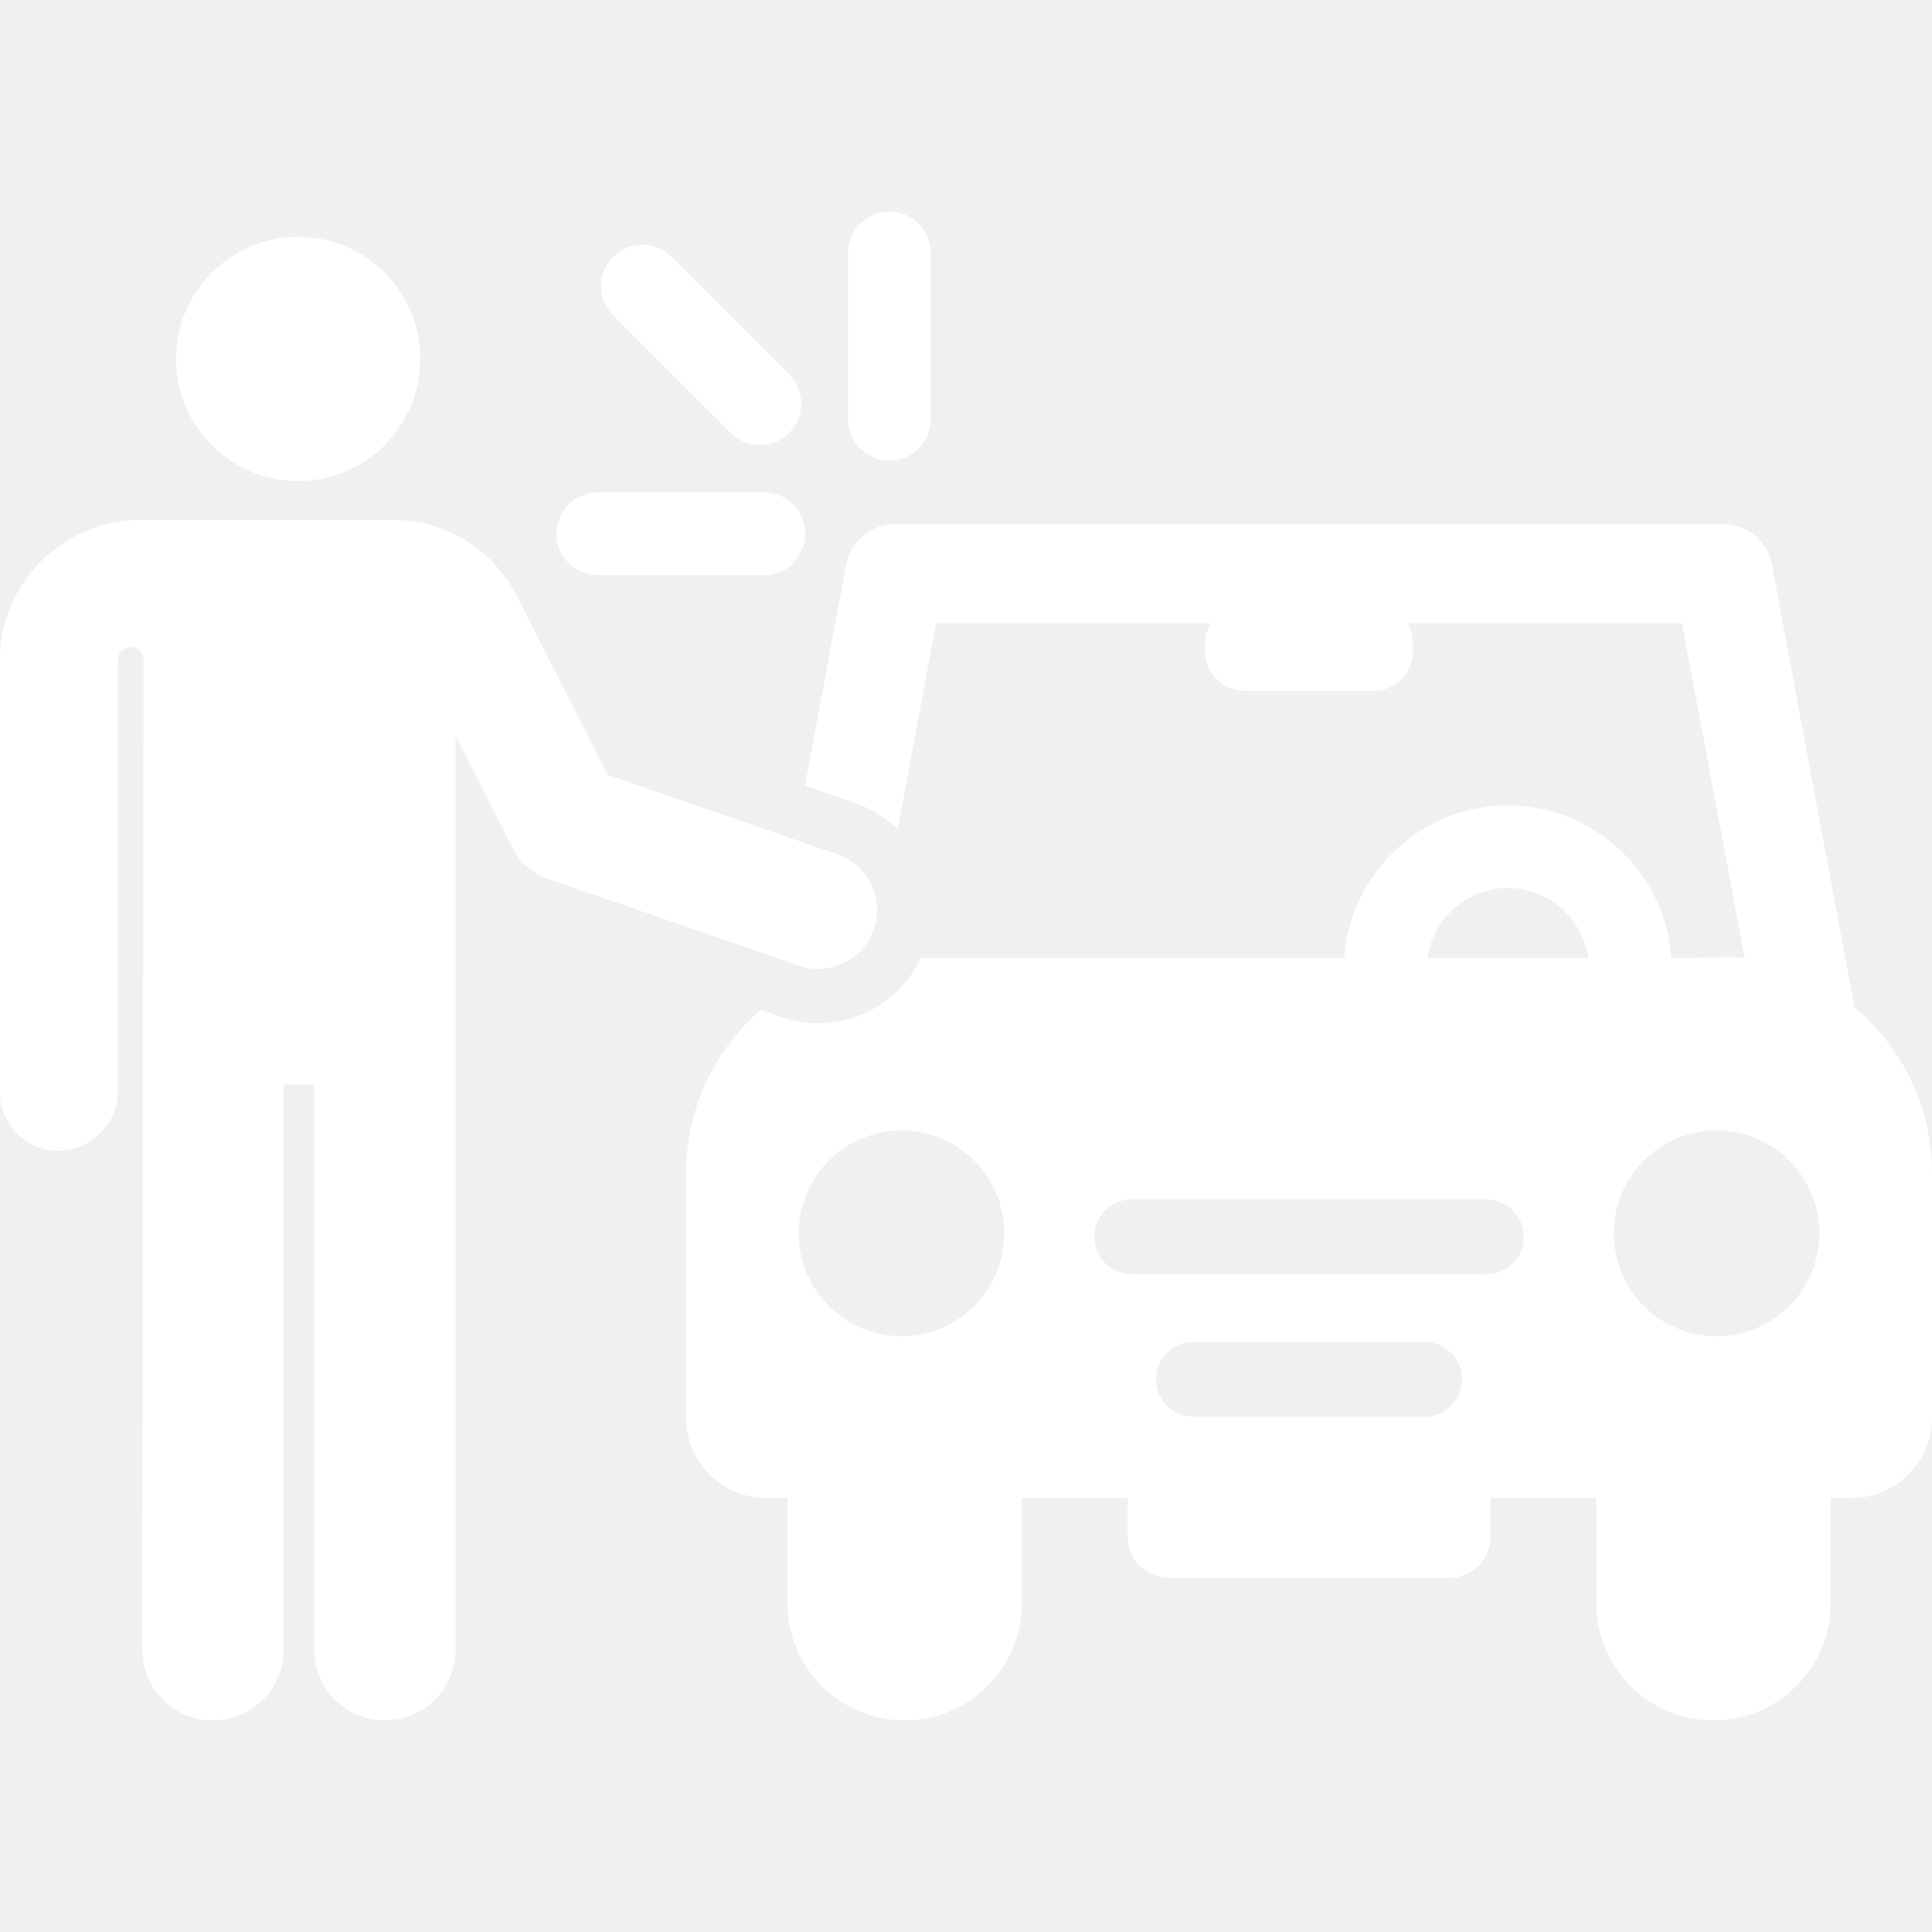
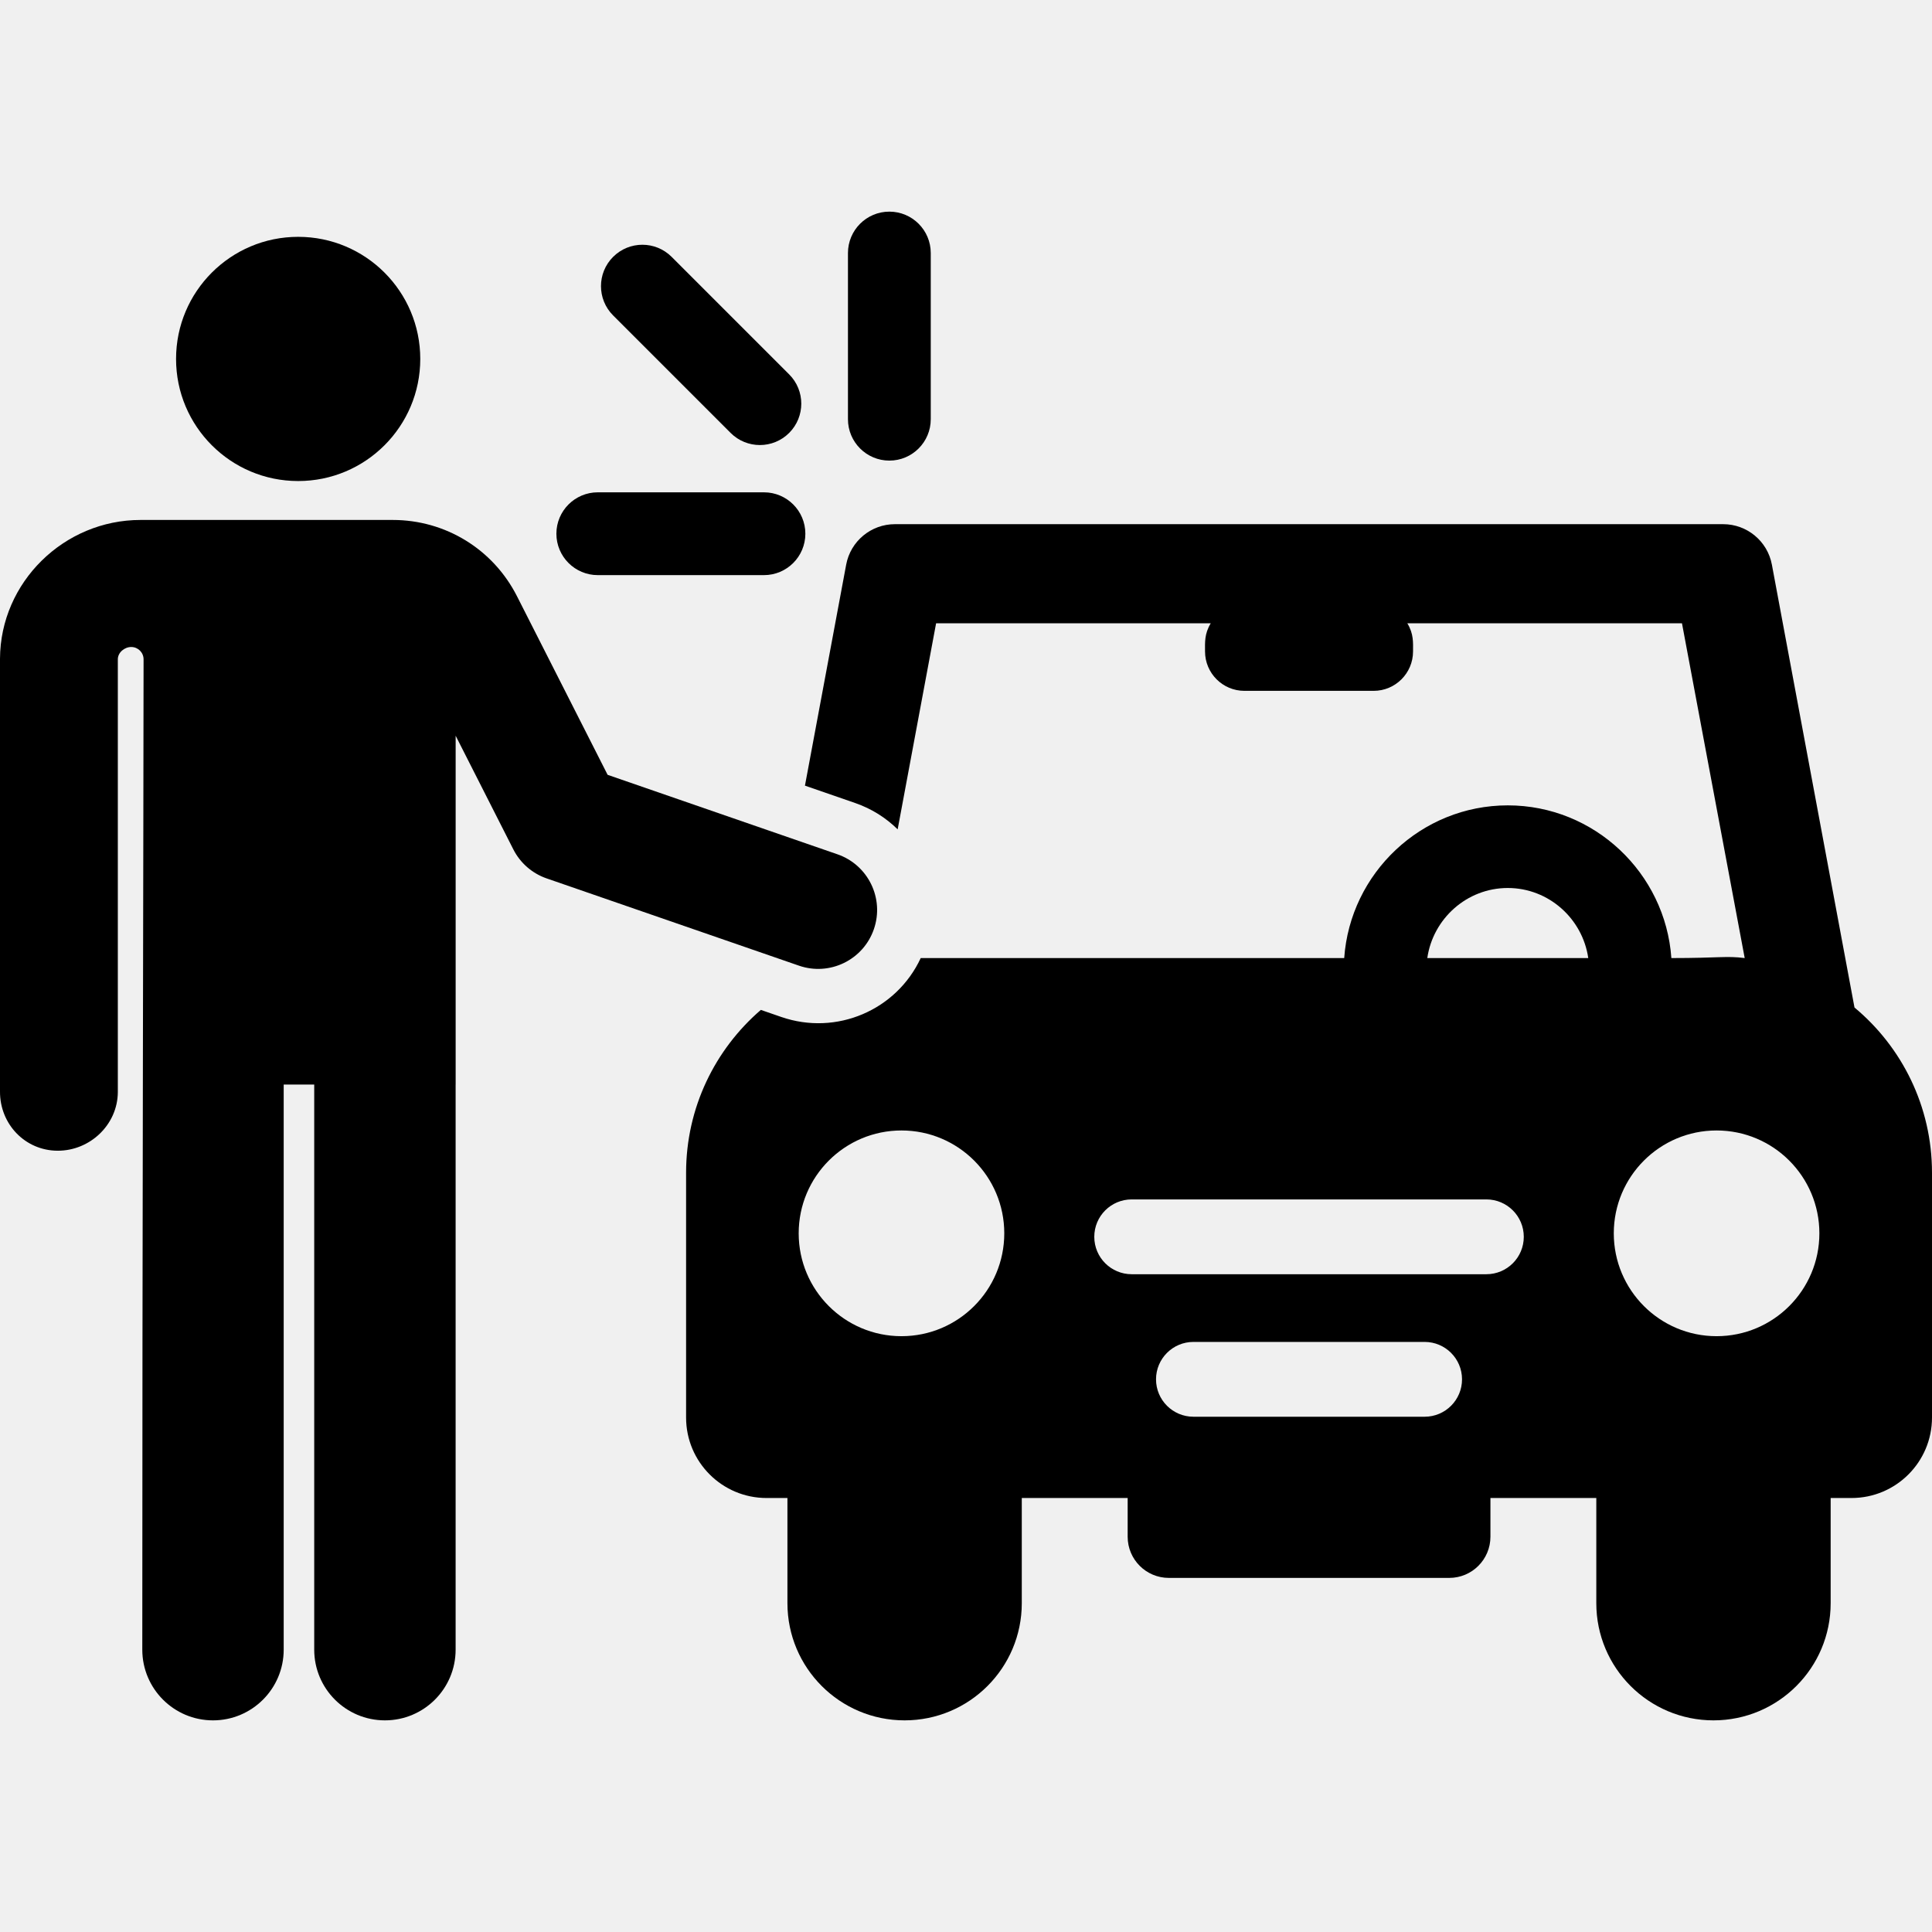
- <svg xmlns="http://www.w3.org/2000/svg" version="1.1" id="Layer_1" x="0px" y="0px" viewBox="0 0 512.004 512.004" style="enable-background:new 0 0 512.004 512.004;" xml:space="preserve" width="512px" height="512px">
+ <svg xmlns="http://www.w3.org/2000/svg" version="1.1" id="Layer_1" x="0px" y="0px" viewBox="0 0 512.004 512.004" style="enable-background:new 0 0 512.004 512.004;" xml:space="preserve">
  <g>
    <g>
-       <circle cx="79.017" cy="95.123" r="32.359" fill="#FFFFFF" />
+       <circle cx="79.017" cy="95.123" r="32.359" />
    </g>
  </g>
  <g>
    <g>
-       <path d="M221.932,226.399l-60.905-21.062l-24.013-47.32c-6.33-12.473-18.95-20.222-32.938-20.222c-7.741,0-59.265,0-66.839,0    c-20.272,0-37.136,16.491-37.237,36.763v114.705c-0.044,8.623,6.624,15.649,15.247,15.691c0.027,0,0.052,0,0.079,0    c8.586,0,15.857-6.939,15.9-15.535V174.715c0.009-1.802,1.763-3.256,3.565-3.251c1.801,0.006,3.258,1.467,3.257,3.27    c-0.026,47.414-0.338,150.956-0.338,262.448c0,10.348,8.388,18.736,18.736,18.736s18.737-8.388,18.737-18.736v-149.76h8.09V437.18    c0,10.348,8.388,18.736,18.737,18.736s18.736-8.388,18.736-18.736V287.421h0.008c0-17.781,0-74.925,0-92.445l15.285,30.12    c1.832,3.61,4.994,6.367,8.821,7.691l66.87,23.124c8.148,2.819,17.038-1.508,19.855-9.654    C234.405,238.108,230.082,229.218,221.932,226.399z" fill="#FFFFFF" />
+       <path d="M221.932,226.399l-60.905-21.062l-24.013-47.32c-6.33-12.473-18.95-20.222-32.938-20.222c-7.741,0-59.265,0-66.839,0    c-20.272,0-37.136,16.491-37.237,36.763v114.705c-0.044,8.623,6.624,15.649,15.247,15.691c0.027,0,0.052,0,0.079,0    c8.586,0,15.857-6.939,15.9-15.535V174.715c0.009-1.802,1.763-3.256,3.565-3.251c1.801,0.006,3.258,1.467,3.257,3.27    c-0.026,47.414-0.338,150.956-0.338,262.448c0,10.348,8.388,18.736,18.736,18.736s18.737-8.388,18.737-18.736v-149.76h8.09V437.18    c0,10.348,8.388,18.736,18.737,18.736s18.736-8.388,18.736-18.736V287.421h0.008c0-17.781,0-74.925,0-92.445l15.285,30.12    c1.832,3.61,4.994,6.367,8.821,7.691l66.87,23.124c8.148,2.819,17.038-1.508,19.855-9.654    C234.405,238.108,230.082,229.218,221.932,226.399z" />
    </g>
  </g>
  <g>
    <g>
-       <path d="M235.691,56.086c-6.058,0-10.971,4.912-10.971,10.971v44.039c0.001,6.057,4.913,10.97,10.971,10.97    c6.058,0,10.97-4.912,10.97-10.971V67.056C246.661,60.998,241.749,56.086,235.691,56.086z" fill="#FFFFFF" />
+       <path d="M235.691,56.086c-6.058,0-10.971,4.912-10.971,10.971v44.039c0.001,6.057,4.913,10.97,10.971,10.97    c6.058,0,10.97-4.912,10.97-10.971V67.056C246.661,60.998,241.749,56.086,235.691,56.086z" />
    </g>
  </g>
  <g>
    <g>
-       <path d="M209.137,99.215l-31.14-31.14c-4.285-4.283-11.23-4.283-15.515,0c-4.284,4.284-4.284,11.23,0,15.515l31.14,31.14    c4.287,4.284,11.229,4.283,15.515,0C213.421,110.446,213.421,103.499,209.137,99.215z" fill="#FFFFFF" />
+       <path d="M209.137,99.215l-31.14-31.14c-4.285-4.283-11.23-4.283-15.515,0c-4.284,4.284-4.284,11.23,0,15.515l31.14,31.14    c4.287,4.284,11.229,4.283,15.515,0C213.421,110.446,213.421,103.499,209.137,99.215z" />
    </g>
  </g>
  <g>
    <g>
-       <path d="M202.46,130.472h-44.039c-6.058,0-10.97,4.912-10.97,10.971c0,6.058,4.912,10.971,10.97,10.971h44.039    c6.058,0,10.97-4.912,10.97-10.971C213.43,135.385,208.517,130.472,202.46,130.472z" fill="#FFFFFF" />
+       <path d="M202.46,130.472h-44.039c-6.058,0-10.97,4.912-10.97,10.971c0,6.058,4.912,10.971,10.97,10.971h44.039    c6.058,0,10.97-4.912,10.97-10.971C213.43,135.385,208.517,130.472,202.46,130.472z" />
    </g>
  </g>
  <g>
    <g>
-       <path d="M491.462,267l-21.89-117.361c-1.161-6.219-6.588-10.727-12.916-10.727H237.163c-6.327,0-11.755,4.509-12.916,10.727    l-10.925,58.566l13.309,4.603c4.373,1.512,8.172,3.936,11.26,6.983l10.186-54.607h72.781c-1.708,2.828-1.51,5.1-1.51,7.45    c0,5.772,4.678,10.45,10.45,10.45h34.226c5.77,0,10.45-4.678,10.45-10.45c0-2.35,0.199-4.622-1.51-7.45h72.781l16.623,88.716    c-4.843-0.624-6.742,0-19.434,0c-1.589-22.535-20.419-40.469-43.352-40.469c-22.932,0-41.761,17.934-43.351,40.469H244.002    c-6.408,13.788-22.307,20.673-36.973,15.602l-5.394-1.866c-12.123,10.448-19.813,25.898-19.813,43.157v64.874    c0,11.776,9.547,21.323,21.323,21.323h5.534v27.872c0,17.151,13.903,31.054,31.054,31.054c17.151,0,31.054-13.903,31.054-31.054    v-27.872h28.058v10.262c0,6.026,4.885,10.912,10.911,10.912h74.314c6.027,0,10.912-4.886,10.912-10.912v-10.262h28.058v27.872    c0,17.151,13.903,31.054,31.054,31.054s31.053-13.903,31.053-31.054v-27.872h5.534c11.776,0,21.323-9.547,21.323-21.323v-64.874    C512,293.188,504.01,277.451,491.462,267z M238.904,354.106c-15.045,0-27.242-12.204-27.242-27.259    c0-15.054,12.197-27.259,27.242-27.259s27.242,12.205,27.242,27.259C266.146,341.902,253.95,354.106,238.904,354.106z     M377.543,375.452h-61.268c-5.475,0-9.913-4.438-9.913-9.913c0-5.474,4.438-9.913,9.913-9.913h61.268    c5.475,0,9.913,4.439,9.913,9.913C387.456,371.013,383.018,375.452,377.543,375.452z M393.909,337.685h-93.998    c-5.475,0-9.913-4.438-9.913-9.913c0-5.475,4.438-9.913,9.913-9.913h93.998c5.475,0,9.913,4.438,9.913,9.913    C403.822,333.247,399.384,337.685,393.909,337.685z M378.251,253.902c1.504-10.437,10.481-18.572,21.328-18.572    s19.825,8.135,21.33,18.572H378.251z M454.915,354.106c-15.045,0-27.242-12.204-27.242-27.259    c0-15.054,12.196-27.259,27.242-27.259c15.046,0,27.242,12.205,27.242,27.259C482.157,341.902,469.96,354.106,454.915,354.106z" fill="#FFFFFF" />
+       <path d="M491.462,267l-21.89-117.361c-1.161-6.219-6.588-10.727-12.916-10.727H237.163c-6.327,0-11.755,4.509-12.916,10.727    l-10.925,58.566l13.309,4.603c4.373,1.512,8.172,3.936,11.26,6.983l10.186-54.607h72.781c-1.708,2.828-1.51,5.1-1.51,7.45    c0,5.772,4.678,10.45,10.45,10.45h34.226c5.77,0,10.45-4.678,10.45-10.45c0-2.35,0.199-4.622-1.51-7.45h72.781l16.623,88.716    c-4.843-0.624-6.742,0-19.434,0c-1.589-22.535-20.419-40.469-43.352-40.469c-22.932,0-41.761,17.934-43.351,40.469H244.002    c-6.408,13.788-22.307,20.673-36.973,15.602l-5.394-1.866c-12.123,10.448-19.813,25.898-19.813,43.157v64.874    c0,11.776,9.547,21.323,21.323,21.323h5.534v27.872c0,17.151,13.903,31.054,31.054,31.054c17.151,0,31.054-13.903,31.054-31.054    v-27.872h28.058v10.262c0,6.026,4.885,10.912,10.911,10.912h74.314c6.027,0,10.912-4.886,10.912-10.912v-10.262h28.058v27.872    c0,17.151,13.903,31.054,31.054,31.054s31.053-13.903,31.053-31.054v-27.872h5.534c11.776,0,21.323-9.547,21.323-21.323v-64.874    C512,293.188,504.01,277.451,491.462,267z M238.904,354.106c-15.045,0-27.242-12.204-27.242-27.259    c0-15.054,12.197-27.259,27.242-27.259s27.242,12.205,27.242,27.259C266.146,341.902,253.95,354.106,238.904,354.106z     M377.543,375.452h-61.268c-5.475,0-9.913-4.438-9.913-9.913c0-5.474,4.438-9.913,9.913-9.913h61.268    c5.475,0,9.913,4.439,9.913,9.913C387.456,371.013,383.018,375.452,377.543,375.452z M393.909,337.685h-93.998    c-5.475,0-9.913-4.438-9.913-9.913c0-5.475,4.438-9.913,9.913-9.913h93.998c5.475,0,9.913,4.438,9.913,9.913    C403.822,333.247,399.384,337.685,393.909,337.685z M378.251,253.902c1.504-10.437,10.481-18.572,21.328-18.572    s19.825,8.135,21.33,18.572H378.251z M454.915,354.106c-15.045,0-27.242-12.204-27.242-27.259    c0-15.054,12.196-27.259,27.242-27.259c15.046,0,27.242,12.205,27.242,27.259C482.157,341.902,469.96,354.106,454.915,354.106z" />
    </g>
  </g>
  <g>
</g>
  <g>
</g>
  <g>
</g>
  <g>
</g>
  <g>
</g>
  <g>
</g>
  <g>
</g>
  <g>
</g>
  <g>
</g>
  <g>
</g>
  <g>
</g>
  <g>
</g>
  <g>
</g>
  <g>
</g>
  <g>
</g>
</svg>
